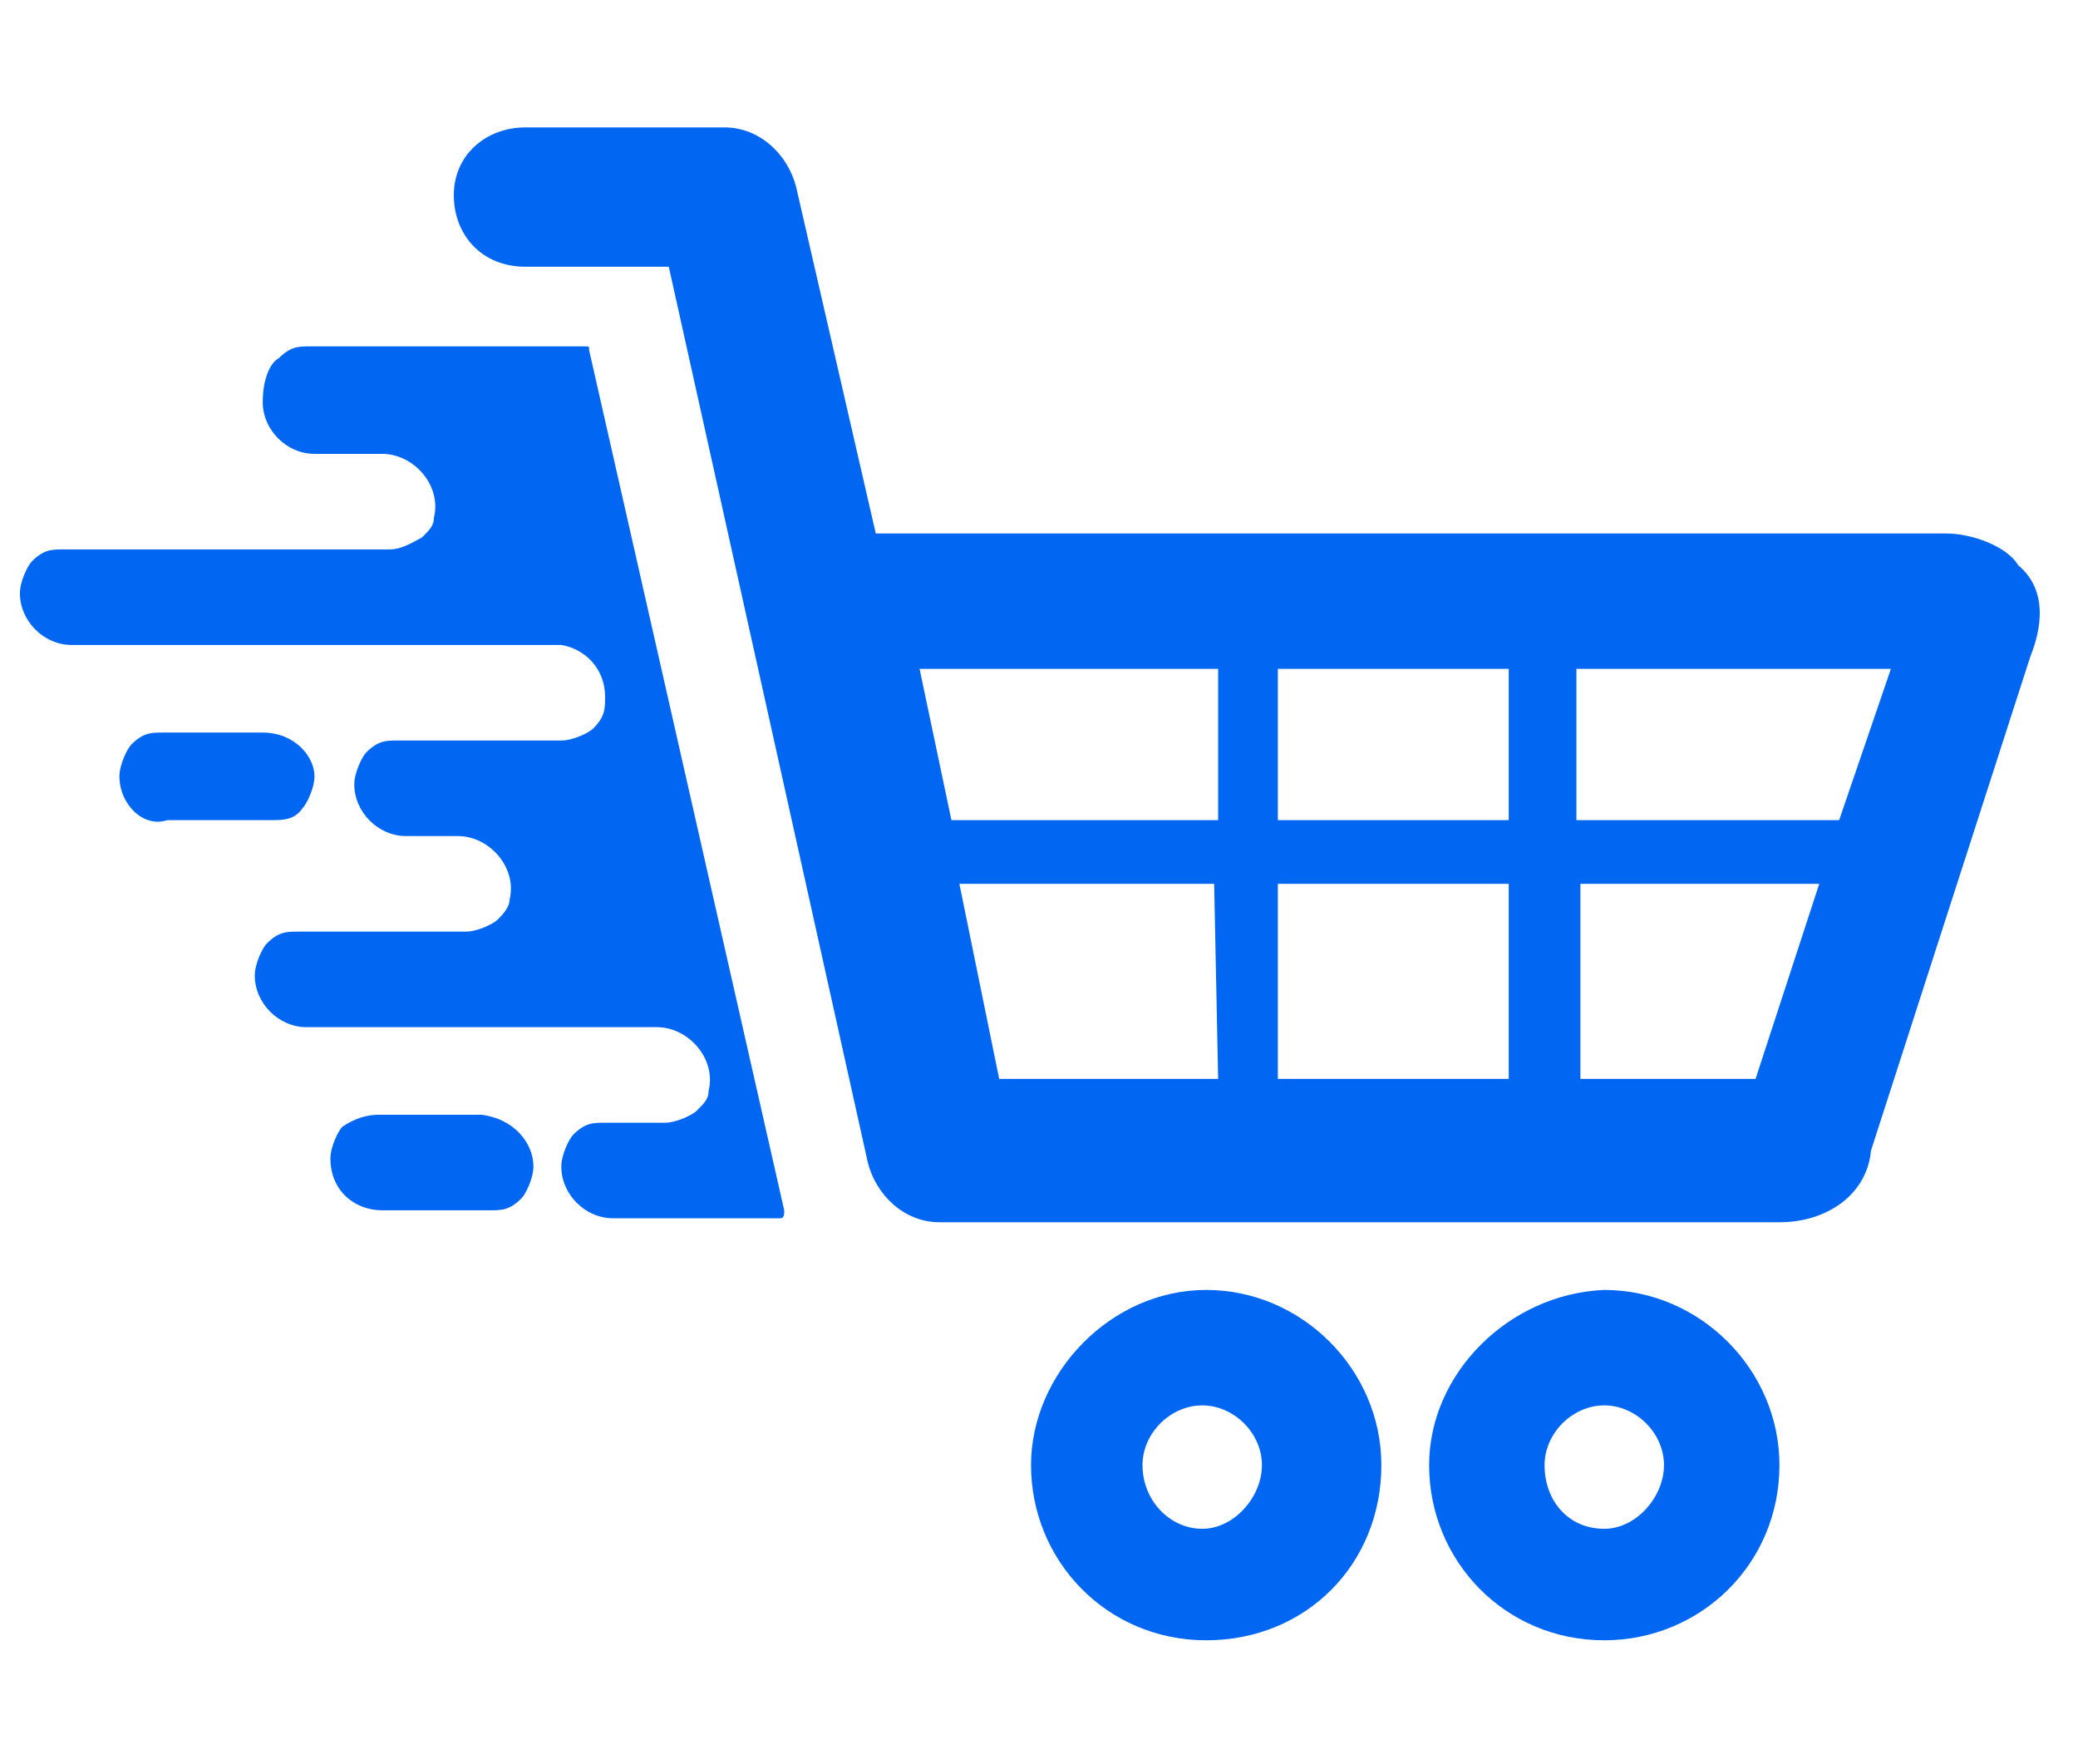
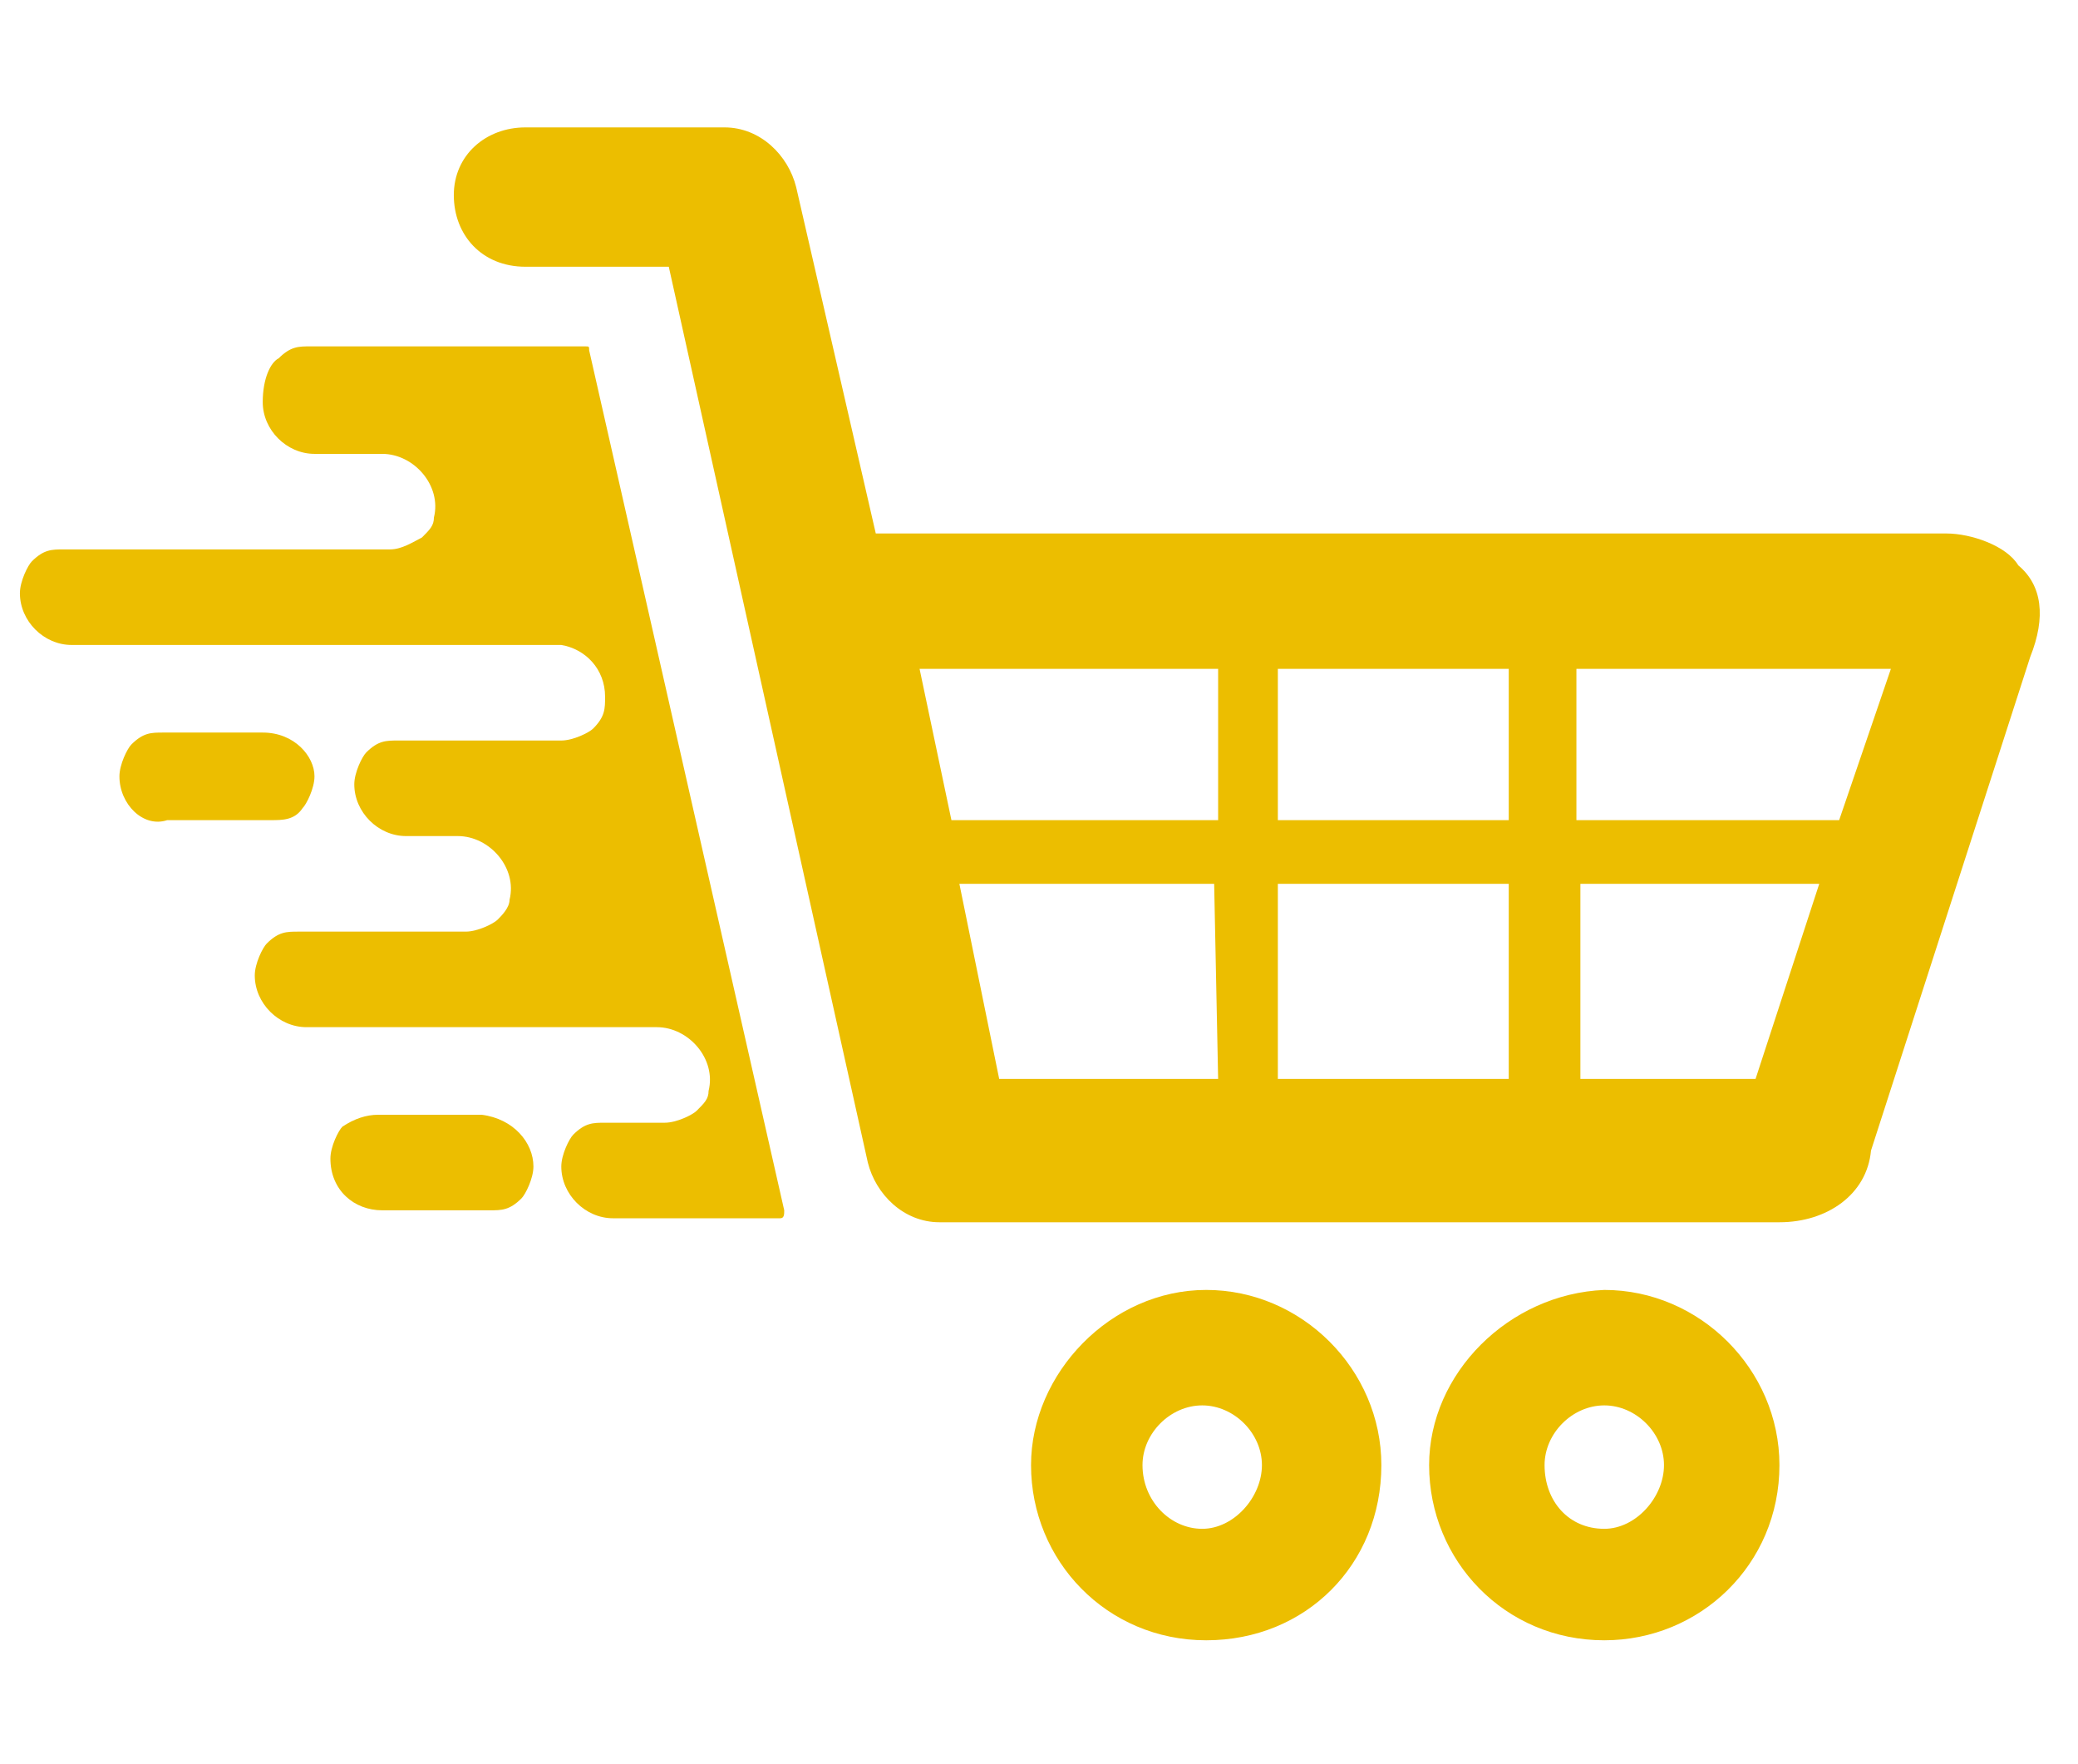
<svg xmlns="http://www.w3.org/2000/svg" version="1.1" id="Layer_1" x="0px" y="0px" viewBox="0 0 52.2 44.3" style="enable-background:new 0 0 52.2 44.3;" xml:space="preserve">
  <style type="text/css">
- 	.st0{fill:#0167F3;}
+ 	.st0{fill:#ECBE00;}
</style>
  <g>
    <g>
      <path class="st0" d="M25.9,36.8c0,2.4,1.9,4.4,4.4,4.4s4.4-1.9,4.4-4.4c0-2.4-2-4.4-4.4-4.4S25.9,34.5,25.9,36.8z M28.7,36.8    c0-0.8,0.7-1.5,1.5-1.5s1.5,0.7,1.5,1.5s-0.7,1.6-1.5,1.6C29.4,38.4,28.7,37.7,28.7,36.8z" />
      <path class="st0" d="M35.9,36.8c0,2.4,1.9,4.4,4.4,4.4c2.4,0,4.4-1.9,4.4-4.4c0-2.4-2-4.4-4.4-4.4C37.9,32.5,35.9,34.5,35.9,36.8z     M38.8,36.8c0-0.8,0.7-1.5,1.5-1.5s1.5,0.7,1.5,1.5s-0.7,1.6-1.5,1.6C39.4,38.4,38.8,37.7,38.8,36.8z" />
      <path class="st0" d="M50.7,14.2c-0.3-0.5-1.2-0.8-1.8-0.8H22l-2-8.7c-0.2-0.8-0.9-1.5-1.8-1.5h-5c-1,0-1.8,0.7-1.8,1.7    s0.7,1.8,1.8,1.8h3.6l5,22.5c0.2,0.8,0.9,1.5,1.8,1.5h21.1c1.2,0,2.2-0.7,2.3-1.8l4-12.4C51.4,15.5,51.3,14.7,50.7,14.2z     M30.6,27.1h-5.5l-1-4.9h6.4L30.6,27.1L30.6,27.1z M30.6,20.6h-6.7l-0.8-3.8h7.5C30.6,16.8,30.6,20.6,30.6,20.6z M37.9,27.1h-5.8    v-4.9h5.8V27.1z M37.9,20.6h-5.8v-3.8h5.8V20.6z M44.1,27.1h-4.4v-4.9h6L44.1,27.1z M46.2,20.6h-6.6v-3.8h7.9L46.2,20.6z" />
    </g>
    <g>
      <path class="st0" d="M19.7,30.4c0,0.1,0,0.2-0.1,0.2h-4.2c-0.7,0-1.3-0.6-1.3-1.3c0-0.3,0.2-0.7,0.3-0.8c0.3-0.3,0.5-0.3,0.8-0.3    h1.5c0.3,0,0.7-0.2,0.8-0.3c0.2-0.2,0.3-0.3,0.3-0.5c0.2-0.8-0.5-1.6-1.3-1.6H7.7c-0.7,0-1.3-0.6-1.3-1.3c0-0.3,0.2-0.7,0.3-0.8    c0.3-0.3,0.5-0.3,0.8-0.3h4.2c0.3,0,0.7-0.2,0.8-0.3s0.3-0.3,0.3-0.5c0.2-0.8-0.5-1.6-1.3-1.6h-1.3c-0.7,0-1.3-0.6-1.3-1.3    c0-0.3,0.2-0.7,0.3-0.8c0.3-0.3,0.5-0.3,0.8-0.3h4.1c0.3,0,0.7-0.2,0.8-0.3c0.3-0.3,0.3-0.5,0.3-0.8c0-0.7-0.5-1.2-1.1-1.3H14    h-0.2h-12c-0.7,0-1.3-0.6-1.3-1.3c0-0.3,0.2-0.7,0.3-0.8c0.3-0.3,0.5-0.3,0.8-0.3h8.2c0.3,0,0.6-0.2,0.8-0.3    c0.2-0.2,0.3-0.3,0.3-0.5c0.2-0.8-0.5-1.6-1.3-1.6H7.9c-0.7,0-1.3-0.6-1.3-1.3c0-0.6,0.2-1,0.4-1.1c0.3-0.3,0.5-0.3,0.8-0.3h6.9    c0.1,0,0.1,0,0.1,0.1L19.7,30.4z" />
      <path class="st0" d="M13.4,29.3c0,0.3-0.2,0.7-0.3,0.8c-0.3,0.3-0.5,0.3-0.8,0.3H9.6c-0.7,0-1.3-0.5-1.3-1.3    c0-0.3,0.2-0.7,0.3-0.8C8.9,28.1,9.2,28,9.5,28h2.6C12.9,28.1,13.4,28.7,13.4,29.3z" />
      <path class="st0" d="M7.9,19.5c0,0.3-0.2,0.7-0.3,0.8c-0.2,0.3-0.5,0.3-0.8,0.3H4.2C3.6,20.8,3,20.2,3,19.5c0-0.3,0.2-0.7,0.3-0.8    c0.3-0.3,0.5-0.3,0.8-0.3h2.5C7.4,18.4,7.9,19,7.9,19.5z" />
    </g>
  </g>
</svg>
